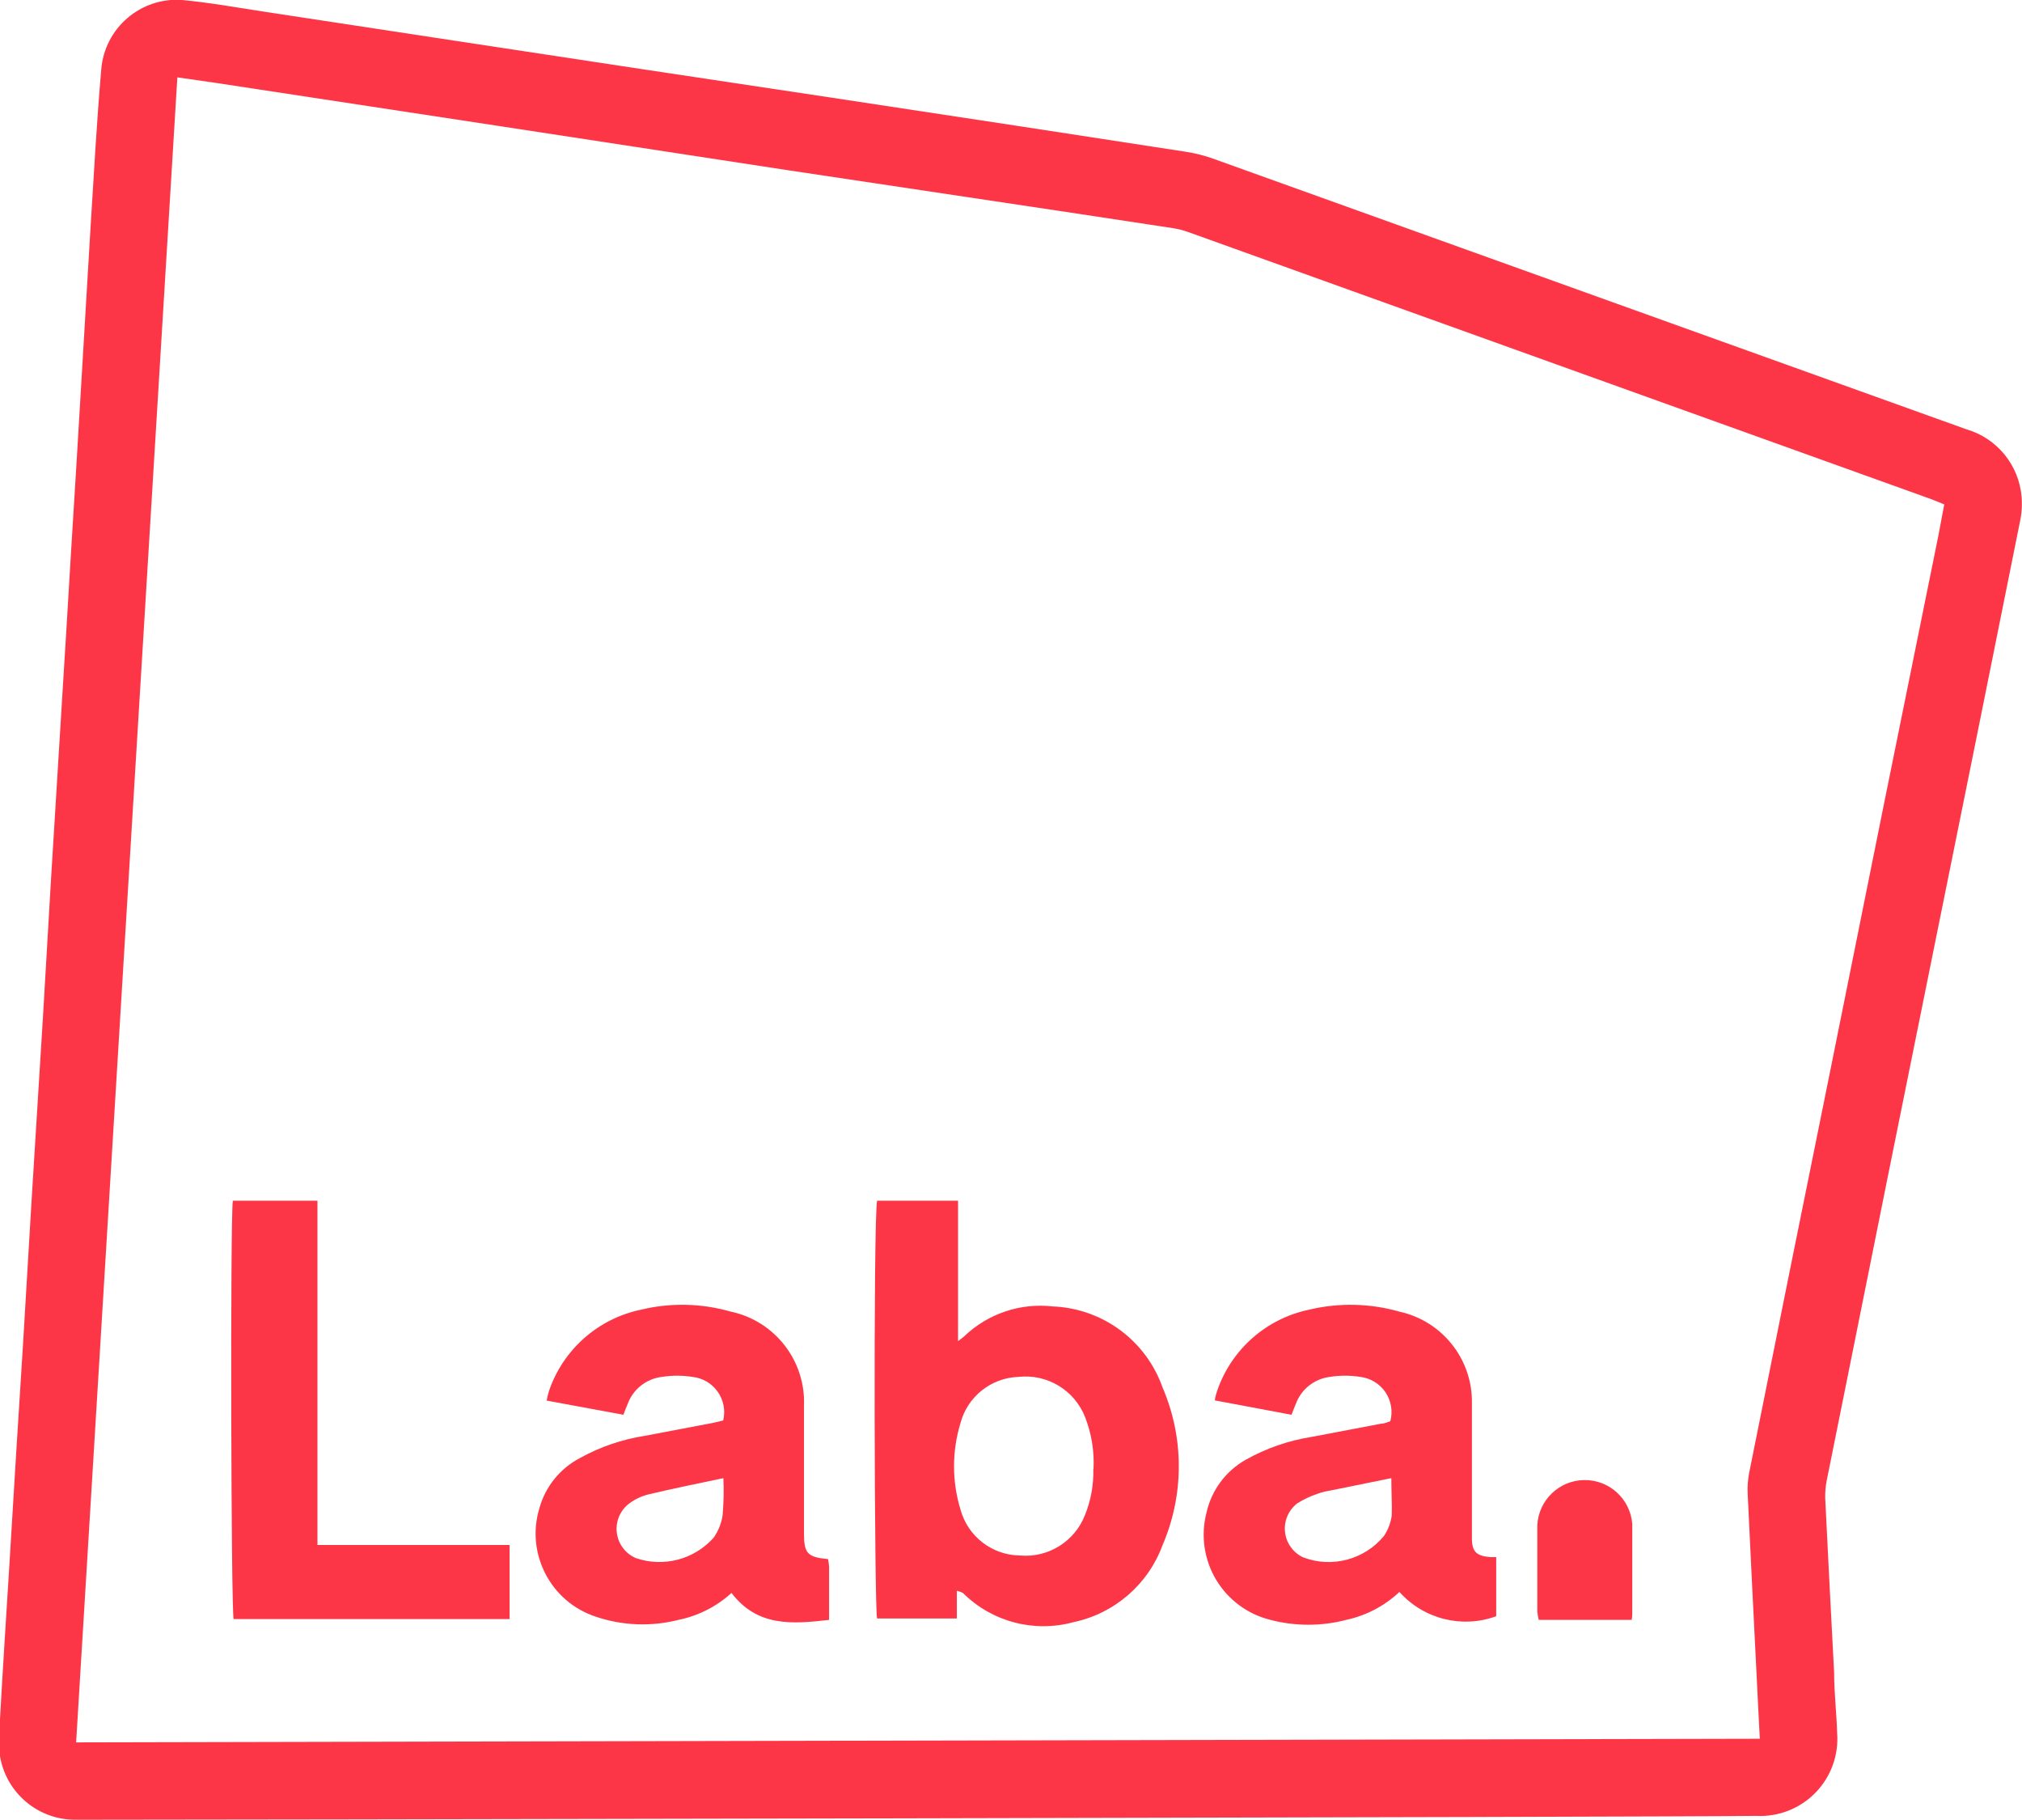
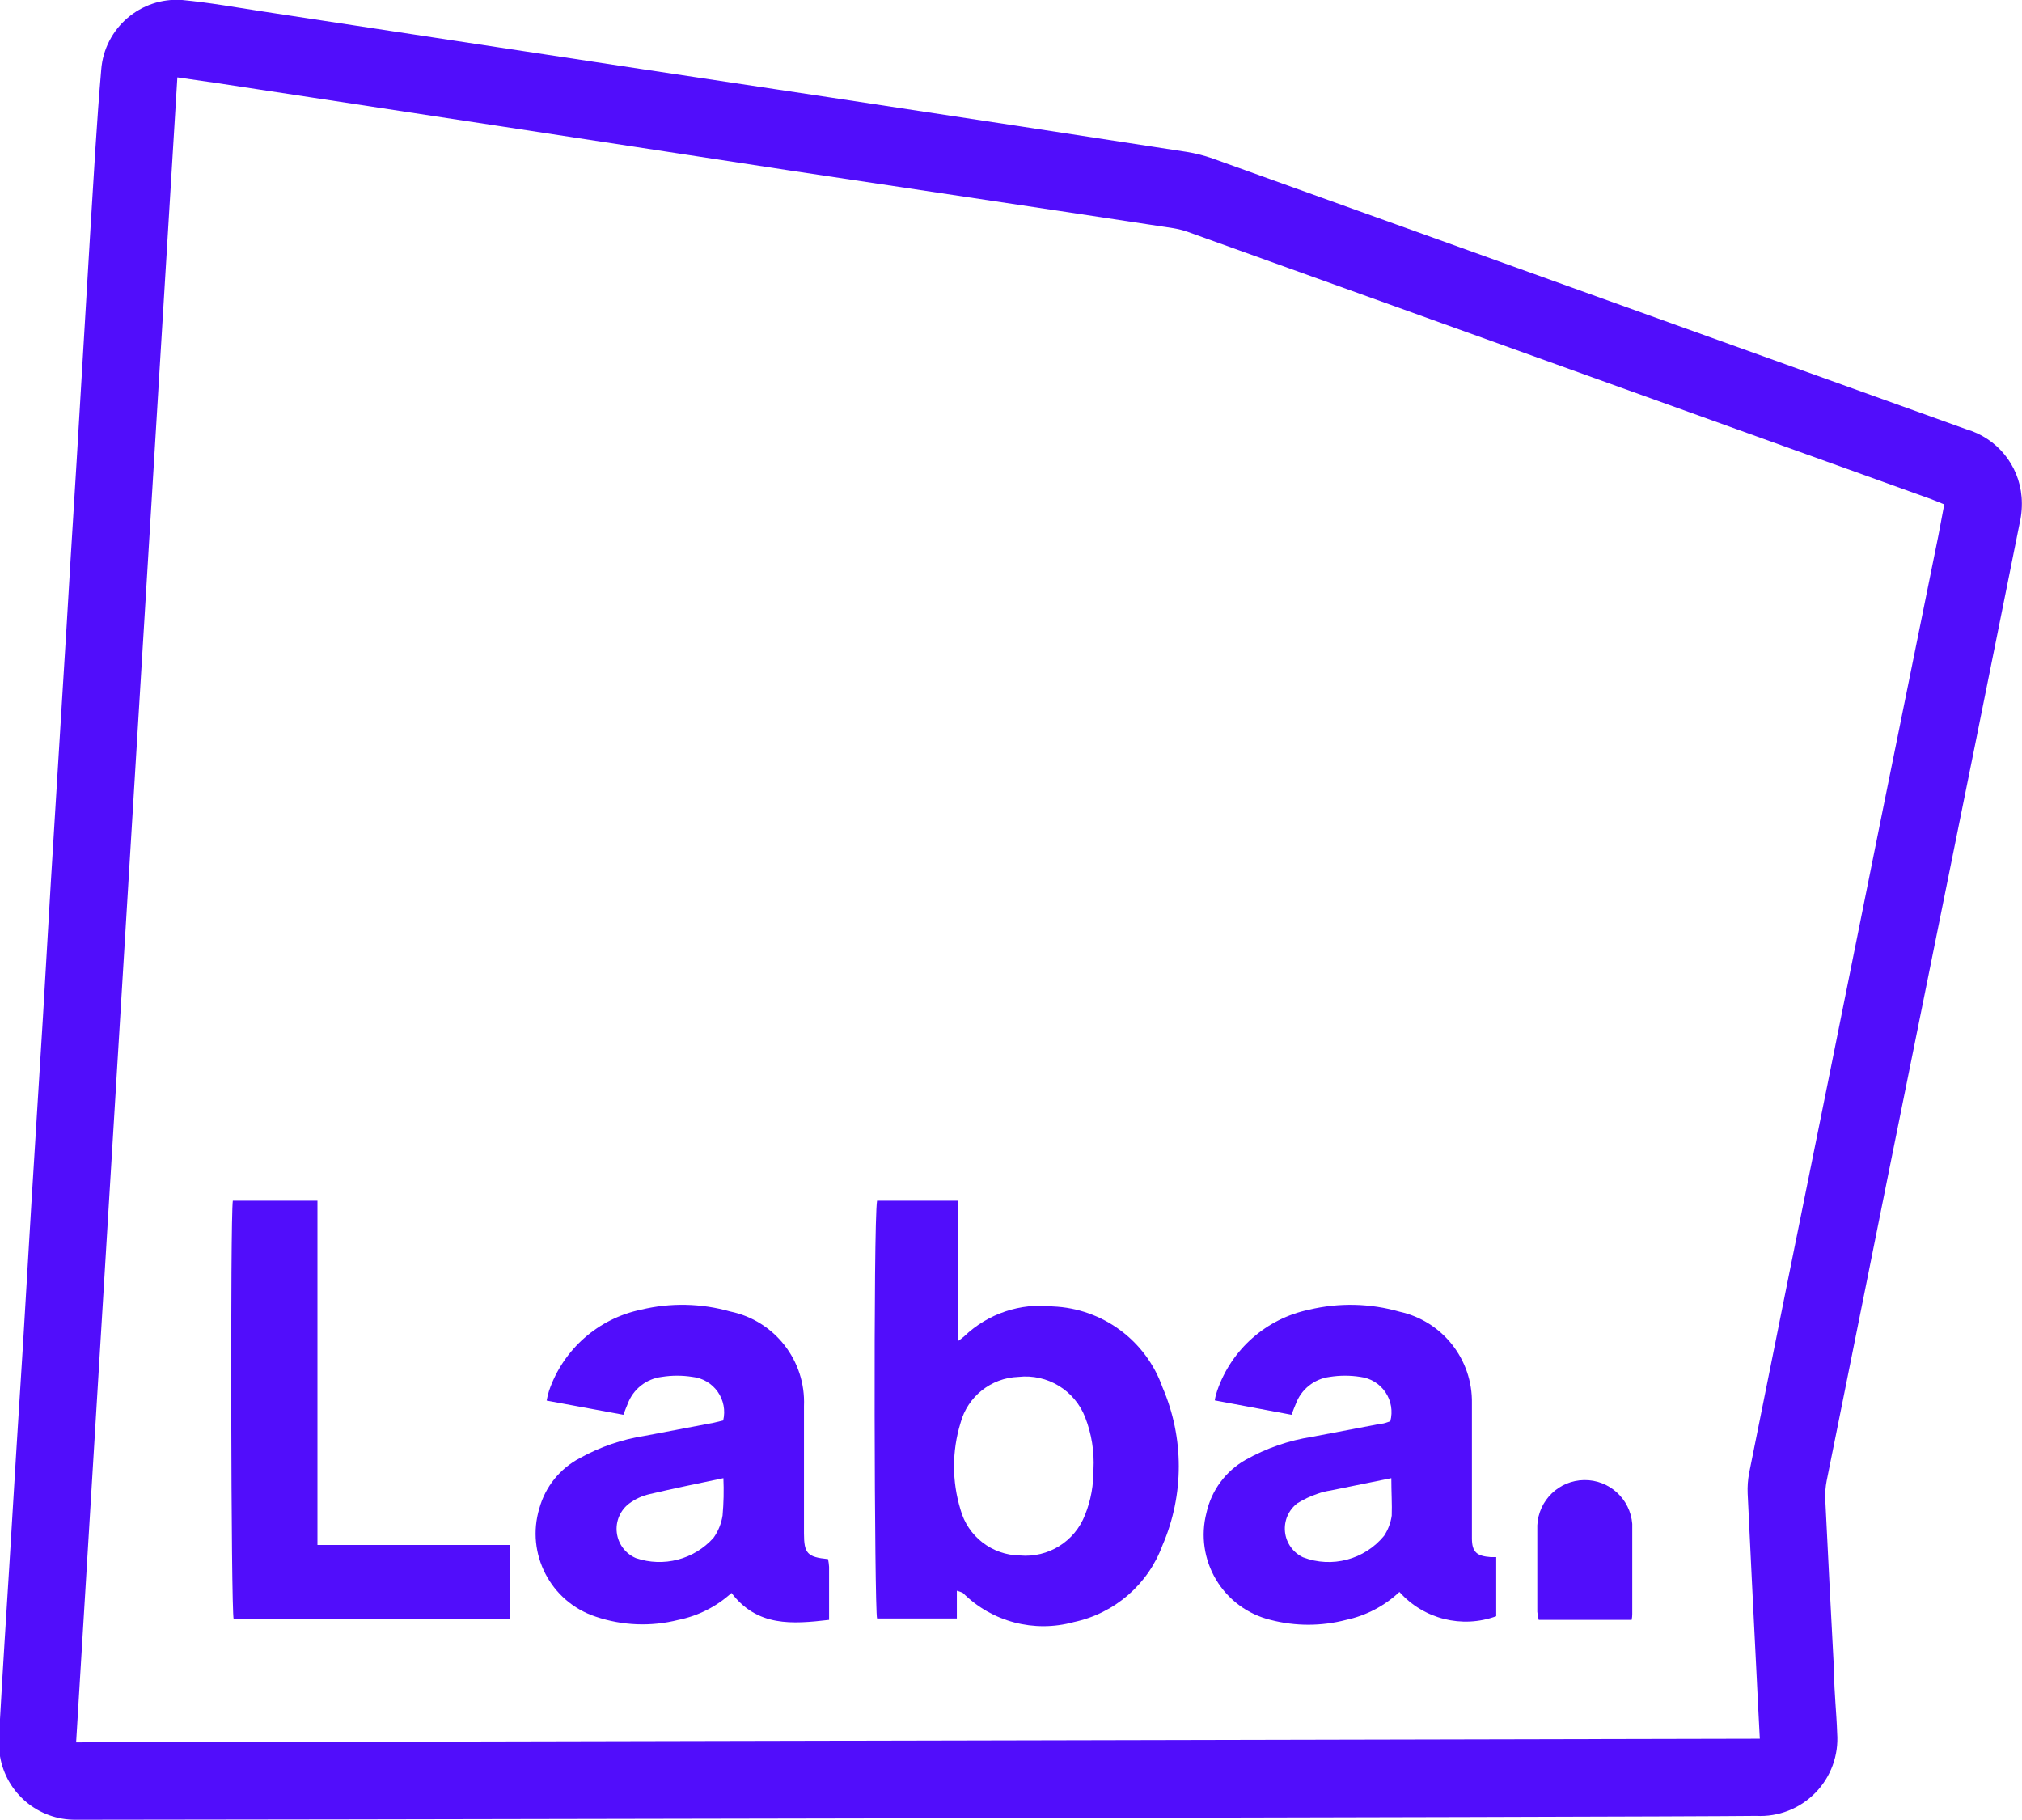
<svg xmlns="http://www.w3.org/2000/svg" id="Capa_1" data-name="Capa 1" viewBox="0 0 99.87 89.87">
  <defs>
    <style>
            .cls-1 {
-                 fill: #FD3647;
+                 fill: #510DFB;
            }
        </style>
  </defs>
  <path class="cls-1" d="M3.75,89.87A3.76,3.76,0,0,1,0,86.73,8.61,8.61,0,0,1,0,84.9c.14-2.52.3-5,.46-7.56q.33-5.52.68-11c.14-2.29.27-4.59.41-6.89l.57-9.2c.13-2.28.27-4.56.4-6.83l.57-9.27c.14-2.2.27-4.39.4-6.59q.3-4.78.58-9.57c.14-2.3.27-4.59.41-6.89C4.64,8.52,4.78,6,5,3.44A3.74,3.74,0,0,1,9,0c1.36.13,2.7.37,4,.57L22.39,2l9.29,1.41,9.24,1.39,9.35,1.42L58.6,7.5a7.29,7.29,0,0,1,1.3.33L97.12,21.2a3.8,3.8,0,0,1,2.73,3.34,4.21,4.21,0,0,1-.09,1.27q-2.15,10.71-4.32,21.42T91.1,68.77c-.29,1.46-.59,2.91-.88,4.37a4.07,4.07,0,0,0-.07.85q.21,4.29.44,8.6c0,1,.12,2,.15,3a3.81,3.81,0,0,1-4,4.09C82.34,89.74,6,89.88,3.75,89.87Zm83.17-4c-.06-1.26-.13-2.42-.18-3.57-.14-2.85-.29-5.7-.42-8.54a4.43,4.43,0,0,1,.07-1q1.94-9.69,3.91-19.39Q93,39.92,95.74,26.45c.1-.51.19-1,.29-1.54l-.62-.25L58.66,11.45a4.35,4.35,0,0,0-.71-.18l-5.67-.86-13.34-2L24.82,6.25,10.7,4.1,8.76,3.82Q6.26,45,3.76,86.05Z" />
  <path class="cls-1" d="M47.26,78.56v1.37H43.32c-.13-.41-.19-19.51,0-20.63h4v6.93a3.17,3.17,0,0,0,.31-.24,5.43,5.43,0,0,1,4.37-1.47,6,6,0,0,1,5.42,4,9.85,9.85,0,0,1,0,7.79,6,6,0,0,1-4.39,3.8,5.63,5.63,0,0,1-5.47-1.44A1.51,1.51,0,0,0,47.26,78.56Zm6.75-6A6.18,6.18,0,0,0,53.6,70a3.16,3.16,0,0,0-3.3-2,3.07,3.07,0,0,0-2.86,2.28,7.31,7.31,0,0,0,0,4.27,3.08,3.08,0,0,0,2.93,2.27,3.15,3.15,0,0,0,3.22-2A5.65,5.65,0,0,0,54,72.53Z" />
  <path class="cls-1" d="M69.12,78.62A5.53,5.53,0,0,1,66.49,80a7.41,7.41,0,0,1-3.74,0,4.33,4.33,0,0,1-3.16-5.29,4,4,0,0,1,1.94-2.62,9.78,9.78,0,0,1,3.27-1.13l3.42-.65c.16,0,.31-.08.45-.12A1.75,1.75,0,0,0,67.19,68a4.78,4.78,0,0,0-1.51,0A2.06,2.06,0,0,0,64,69.34c-.06.14-.12.29-.21.53L60,69.16a2.58,2.58,0,0,1,.12-.48,6.12,6.12,0,0,1,4.54-4,8.8,8.8,0,0,1,4.47.1,4.55,4.55,0,0,1,3.57,4.53c0,2,0,4.07,0,6.11,0,.18,0,.36,0,.55,0,.68.24.88.93.93l.27,0v2.92A4.39,4.39,0,0,1,69.12,78.62ZM68.72,73l-3,.61a3.33,3.33,0,0,0-.64.16,4.74,4.74,0,0,0-1,.47,1.57,1.57,0,0,0,.28,2.67,3.54,3.54,0,0,0,4-1.06,2.43,2.43,0,0,0,.38-1C68.76,74.29,68.72,73.7,68.72,73Z" />
  <path class="cls-1" d="M40.9,77a3.07,3.07,0,0,1,.05.38c0,.85,0,1.71,0,2.62-1.82.21-3.54.35-4.82-1.33A5.52,5.52,0,0,1,33.51,80a7.21,7.21,0,0,1-4.09-.16,4.32,4.32,0,0,1-2.78-5.35,4,4,0,0,1,2-2.48,9.63,9.63,0,0,1,3.21-1.1l3.42-.65.45-.11A1.75,1.75,0,0,0,34.2,68a4.78,4.78,0,0,0-1.51,0A2.06,2.06,0,0,0,31,69.34c-.06.14-.12.29-.21.53L27,69.17a3.91,3.91,0,0,1,.12-.49,6.12,6.12,0,0,1,4.54-4,8.68,8.68,0,0,1,4.41.09,4.57,4.57,0,0,1,3.64,4.67c0,2,0,3.91,0,5.86v.43C39.71,76.72,39.88,76.9,40.9,77ZM35.73,73c-1.28.27-2.47.51-3.65.79a2.68,2.68,0,0,0-1,.46,1.57,1.57,0,0,0,.33,2.7,3.59,3.59,0,0,0,3.83-1,2.56,2.56,0,0,0,.45-1.11A14.07,14.07,0,0,0,35.73,73Z" />
  <path class="cls-1" d="M11.5,59.3h4.18v17h9.49v3.66H11.54C11.41,79.52,11.37,60.16,11.5,59.3Z" />
  <path class="cls-1" d="M80.59,80H76a3.06,3.06,0,0,1-.07-.4c0-1.42,0-2.85,0-4.27a2.35,2.35,0,0,1,4.69-.07c0,1.48,0,3,0,4.45A1.35,1.35,0,0,1,80.59,80Z" />
</svg>
